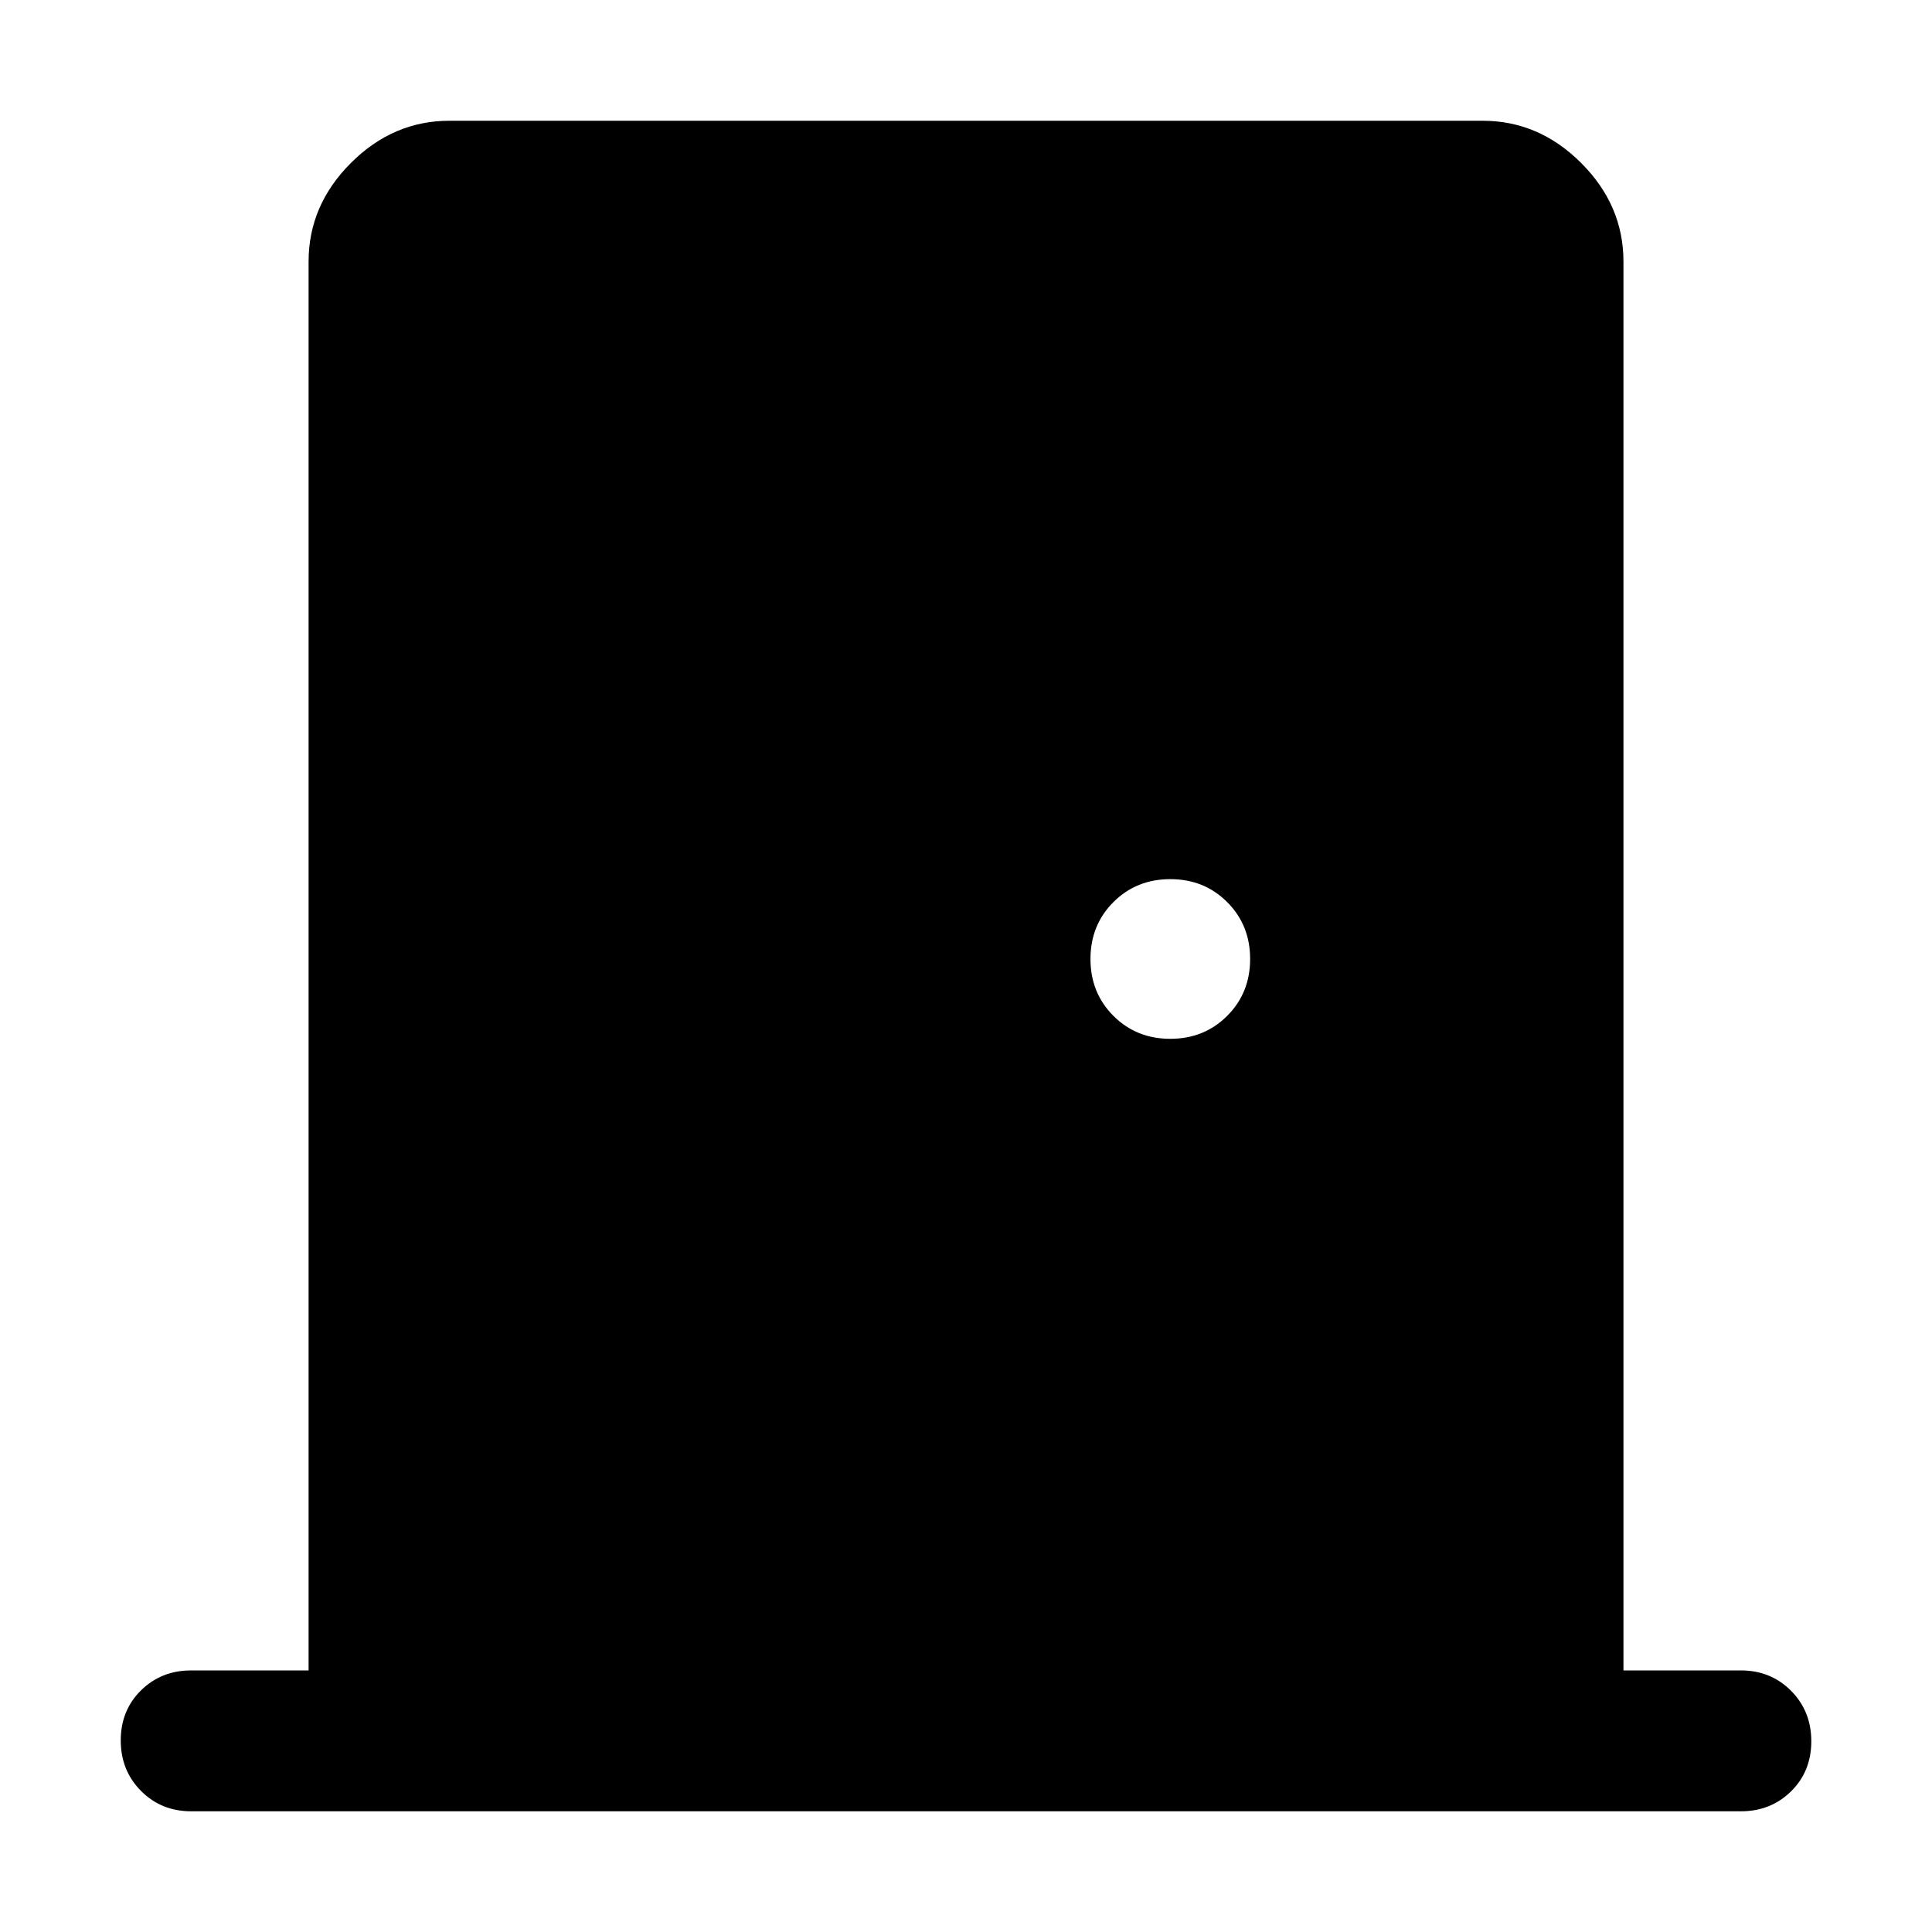
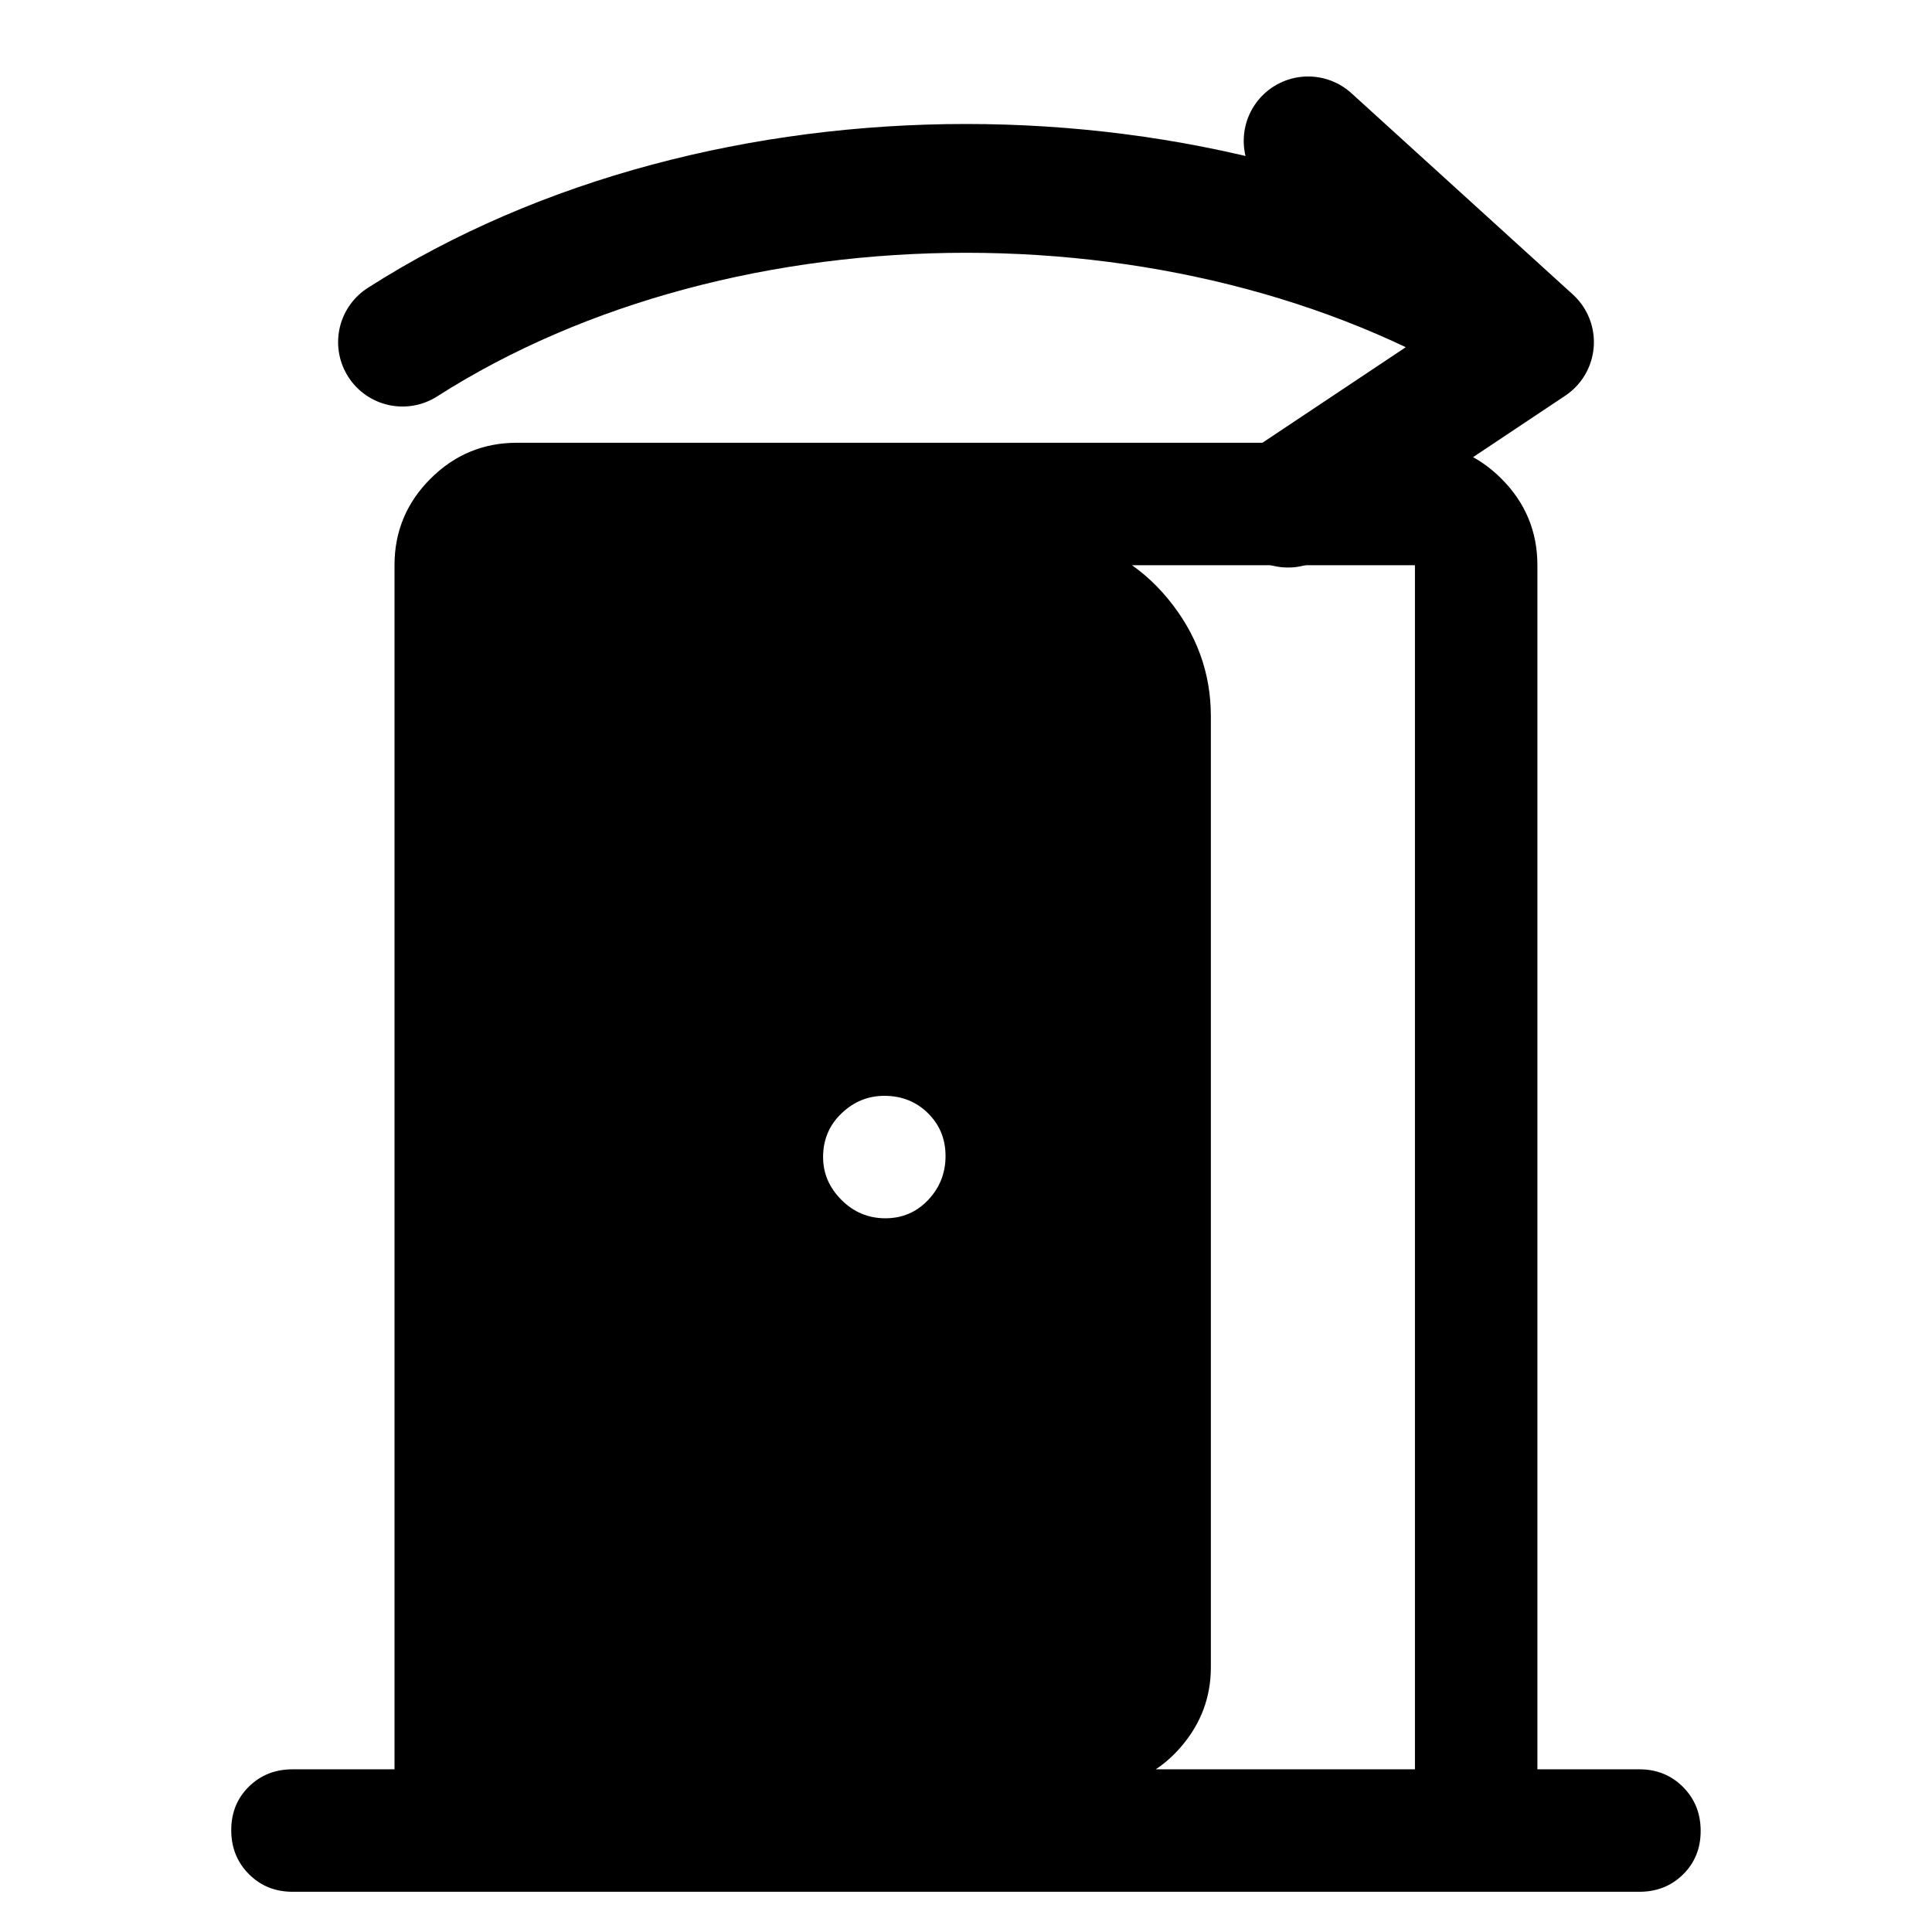
<svg xmlns="http://www.w3.org/2000/svg" viewBox="0 0 960 960">
-   <path transform="translate(60.0 60.0) scale(1.1667 1.1667) translate(-120 840)" d="M150-120q-12.75 0-21.37-8.68-8.63-8.67-8.63-21.5 0-12.82 8.63-21.32 8.62-8.5 21.37-8.5h50v-600q0-24 18-42t42-18h440q24 0 42 18t18 42v600h50q12.75 0 21.38 8.68 8.62 8.67 8.62 21.5 0 12.82-8.62 21.32-8.63 8.5-21.38 8.5H150Zm417-329q14.45 0 24.22-9.77Q601-468.55 601-483q0-14.45-9.78-24.23Q581.45-517 567-517t-24.22 9.77Q533-497.45 533-483q0 14.45 9.78 24.23Q552.55-449 567-449Z" />
+   <path transform="translate(114.9 220.0) scale(1.0141) translate(-120 830)" d="M150-120q-12.75 0-21.37-8.68-8.63-8.67-8.63-21.5 0-12.82 8.63-21.32 8.62-8.5 21.37-8.5h50v-590q0-24.75 17.63-42.38Q235.25-830 260-830h440q24.75 0 42.38 17.62Q760-794.75 760-770v590h50q12.75 0 21.38 8.68 8.62 8.67 8.62 21.5 0 12.82-8.62 21.32-8.63 8.5-21.38 8.5H150Zm550-60v-590H526v-14q32 5 53 30.5t21 57.5v466q0 21.66-14.18 38.46Q571.64-174.73 550-171v-9h150ZM440.5-450q12.5 0 21-9t8.5-21.5q0-12.5-8.62-21-8.63-8.5-21.38-8.5-12 0-21 8.62-9 8.63-9 21.38 0 12 9 21t21.5 9Z" />
+   <path d="M200 170A420 300 0 0 1 760 170M650 70L760 170L640 250" fill="none" stroke="#000" stroke-width="64" stroke-linecap="round" stroke-linejoin="round" />
</svg>
